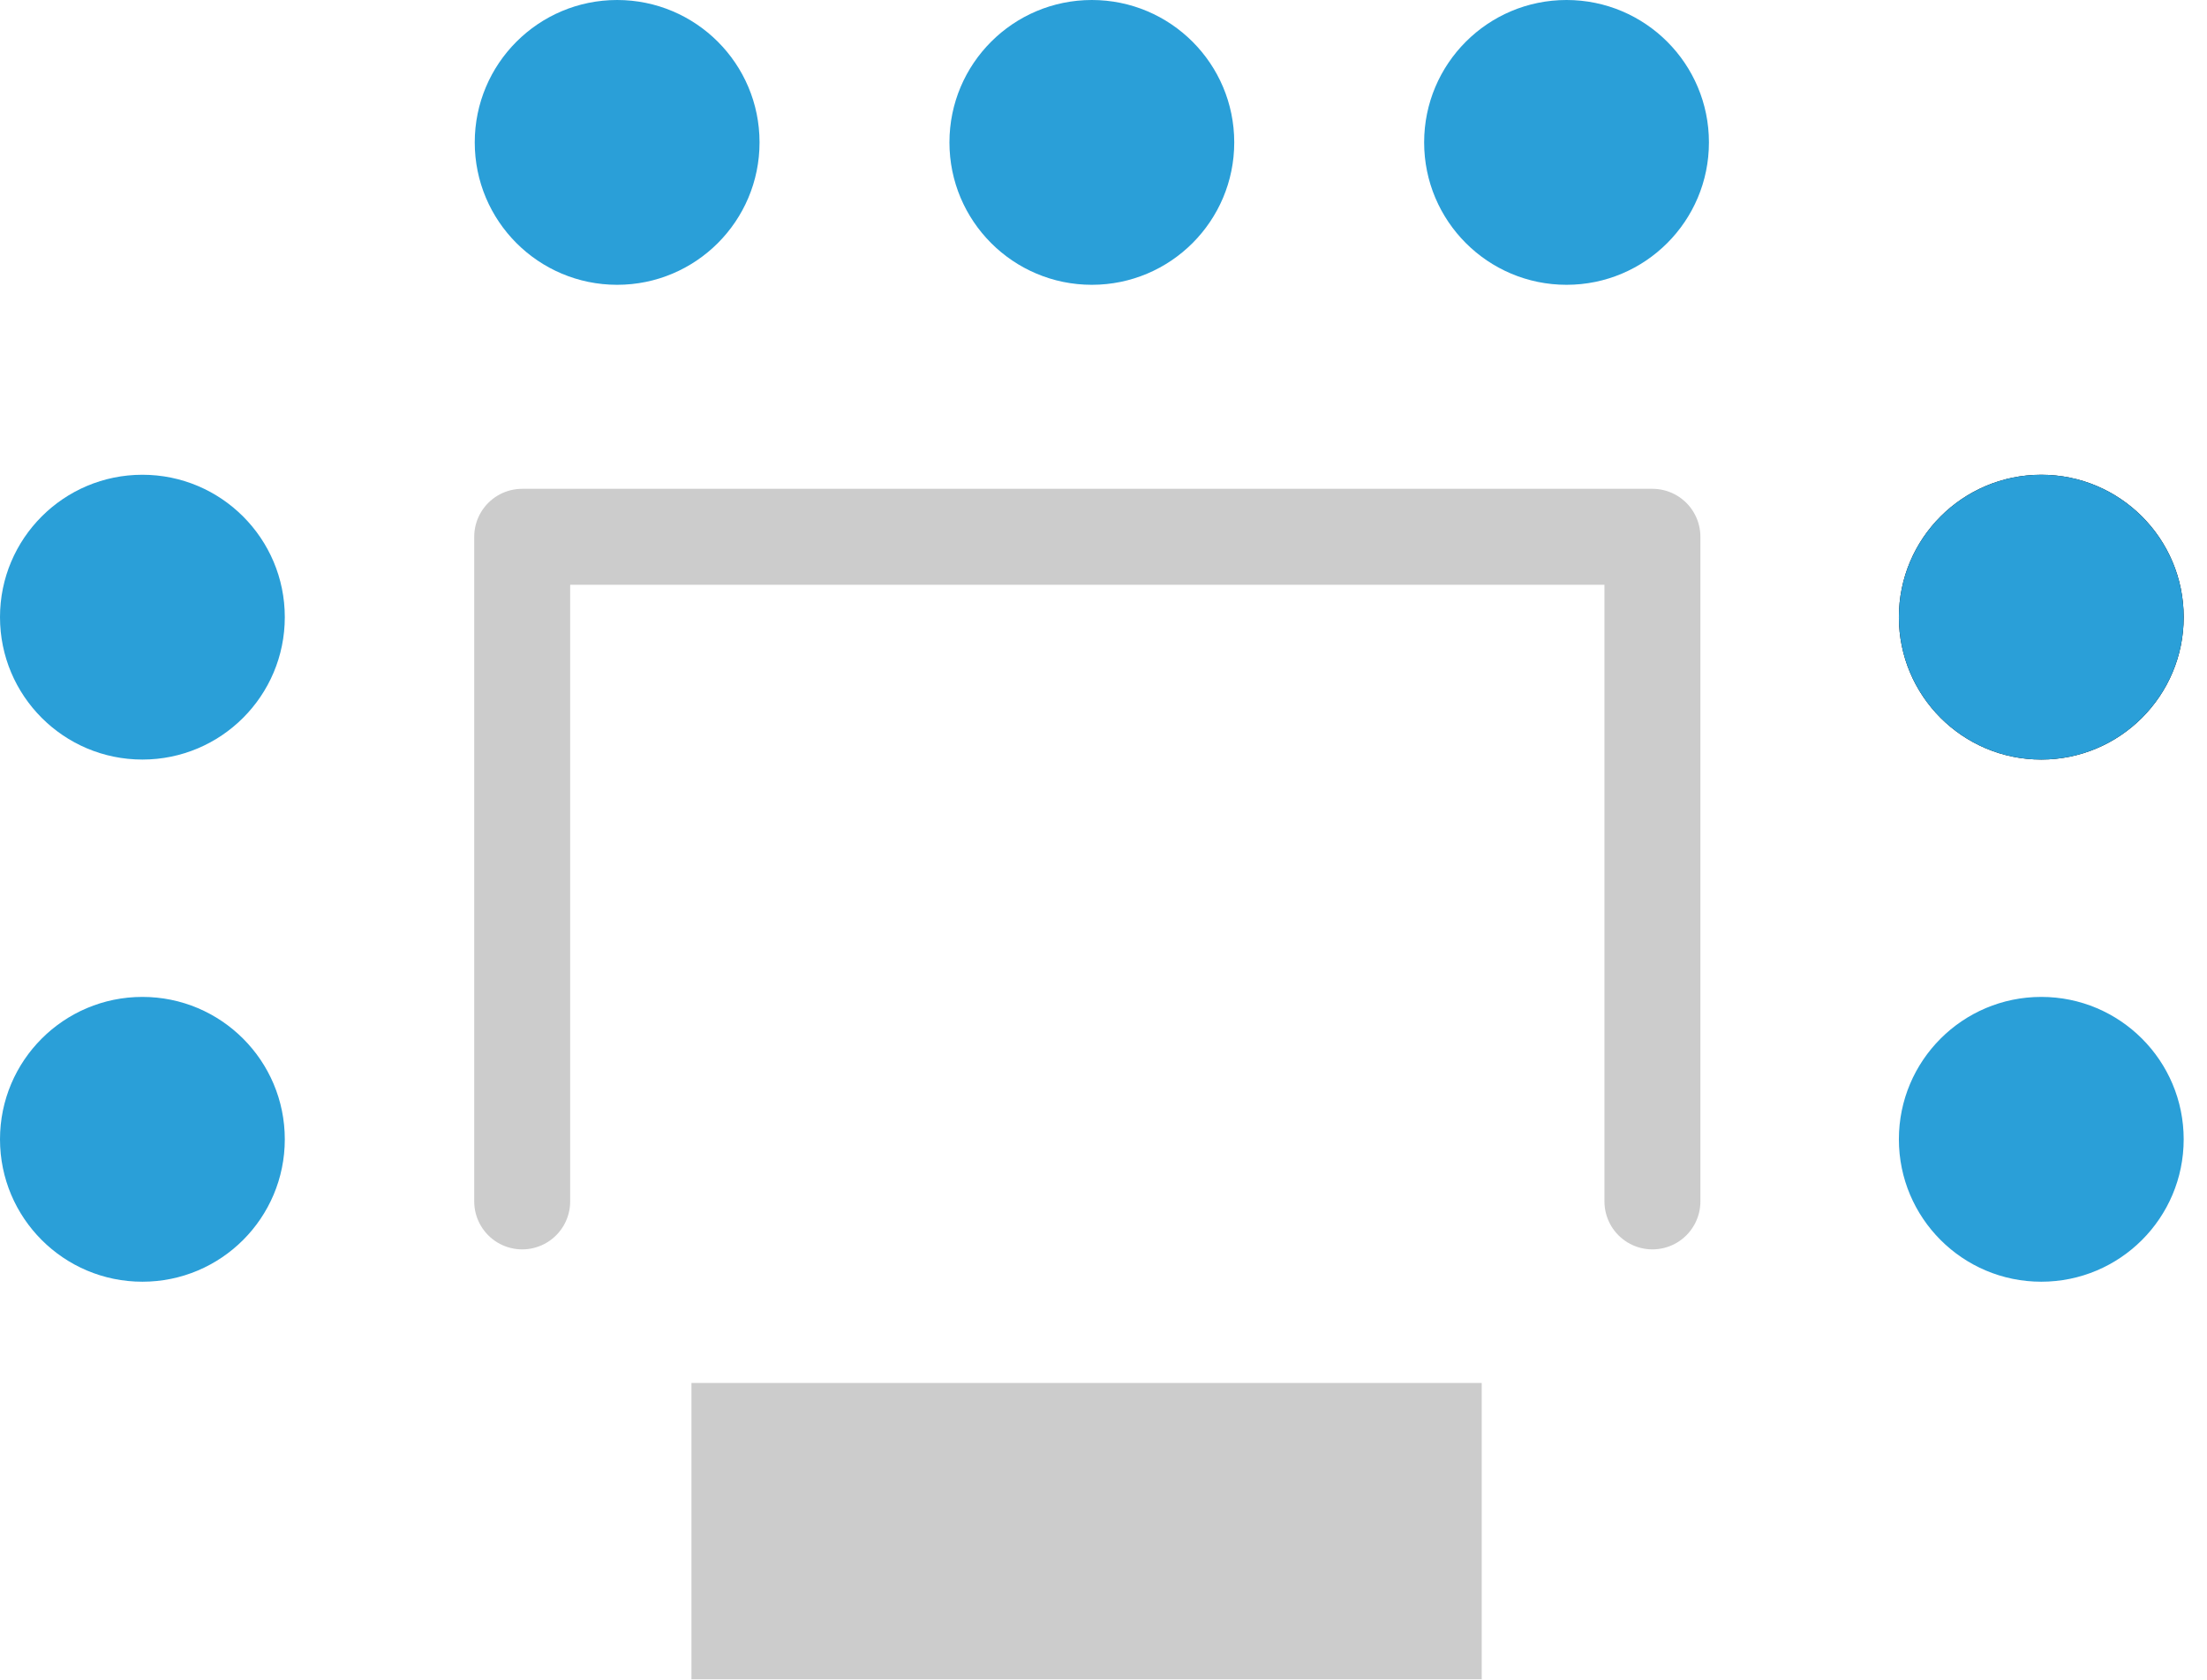
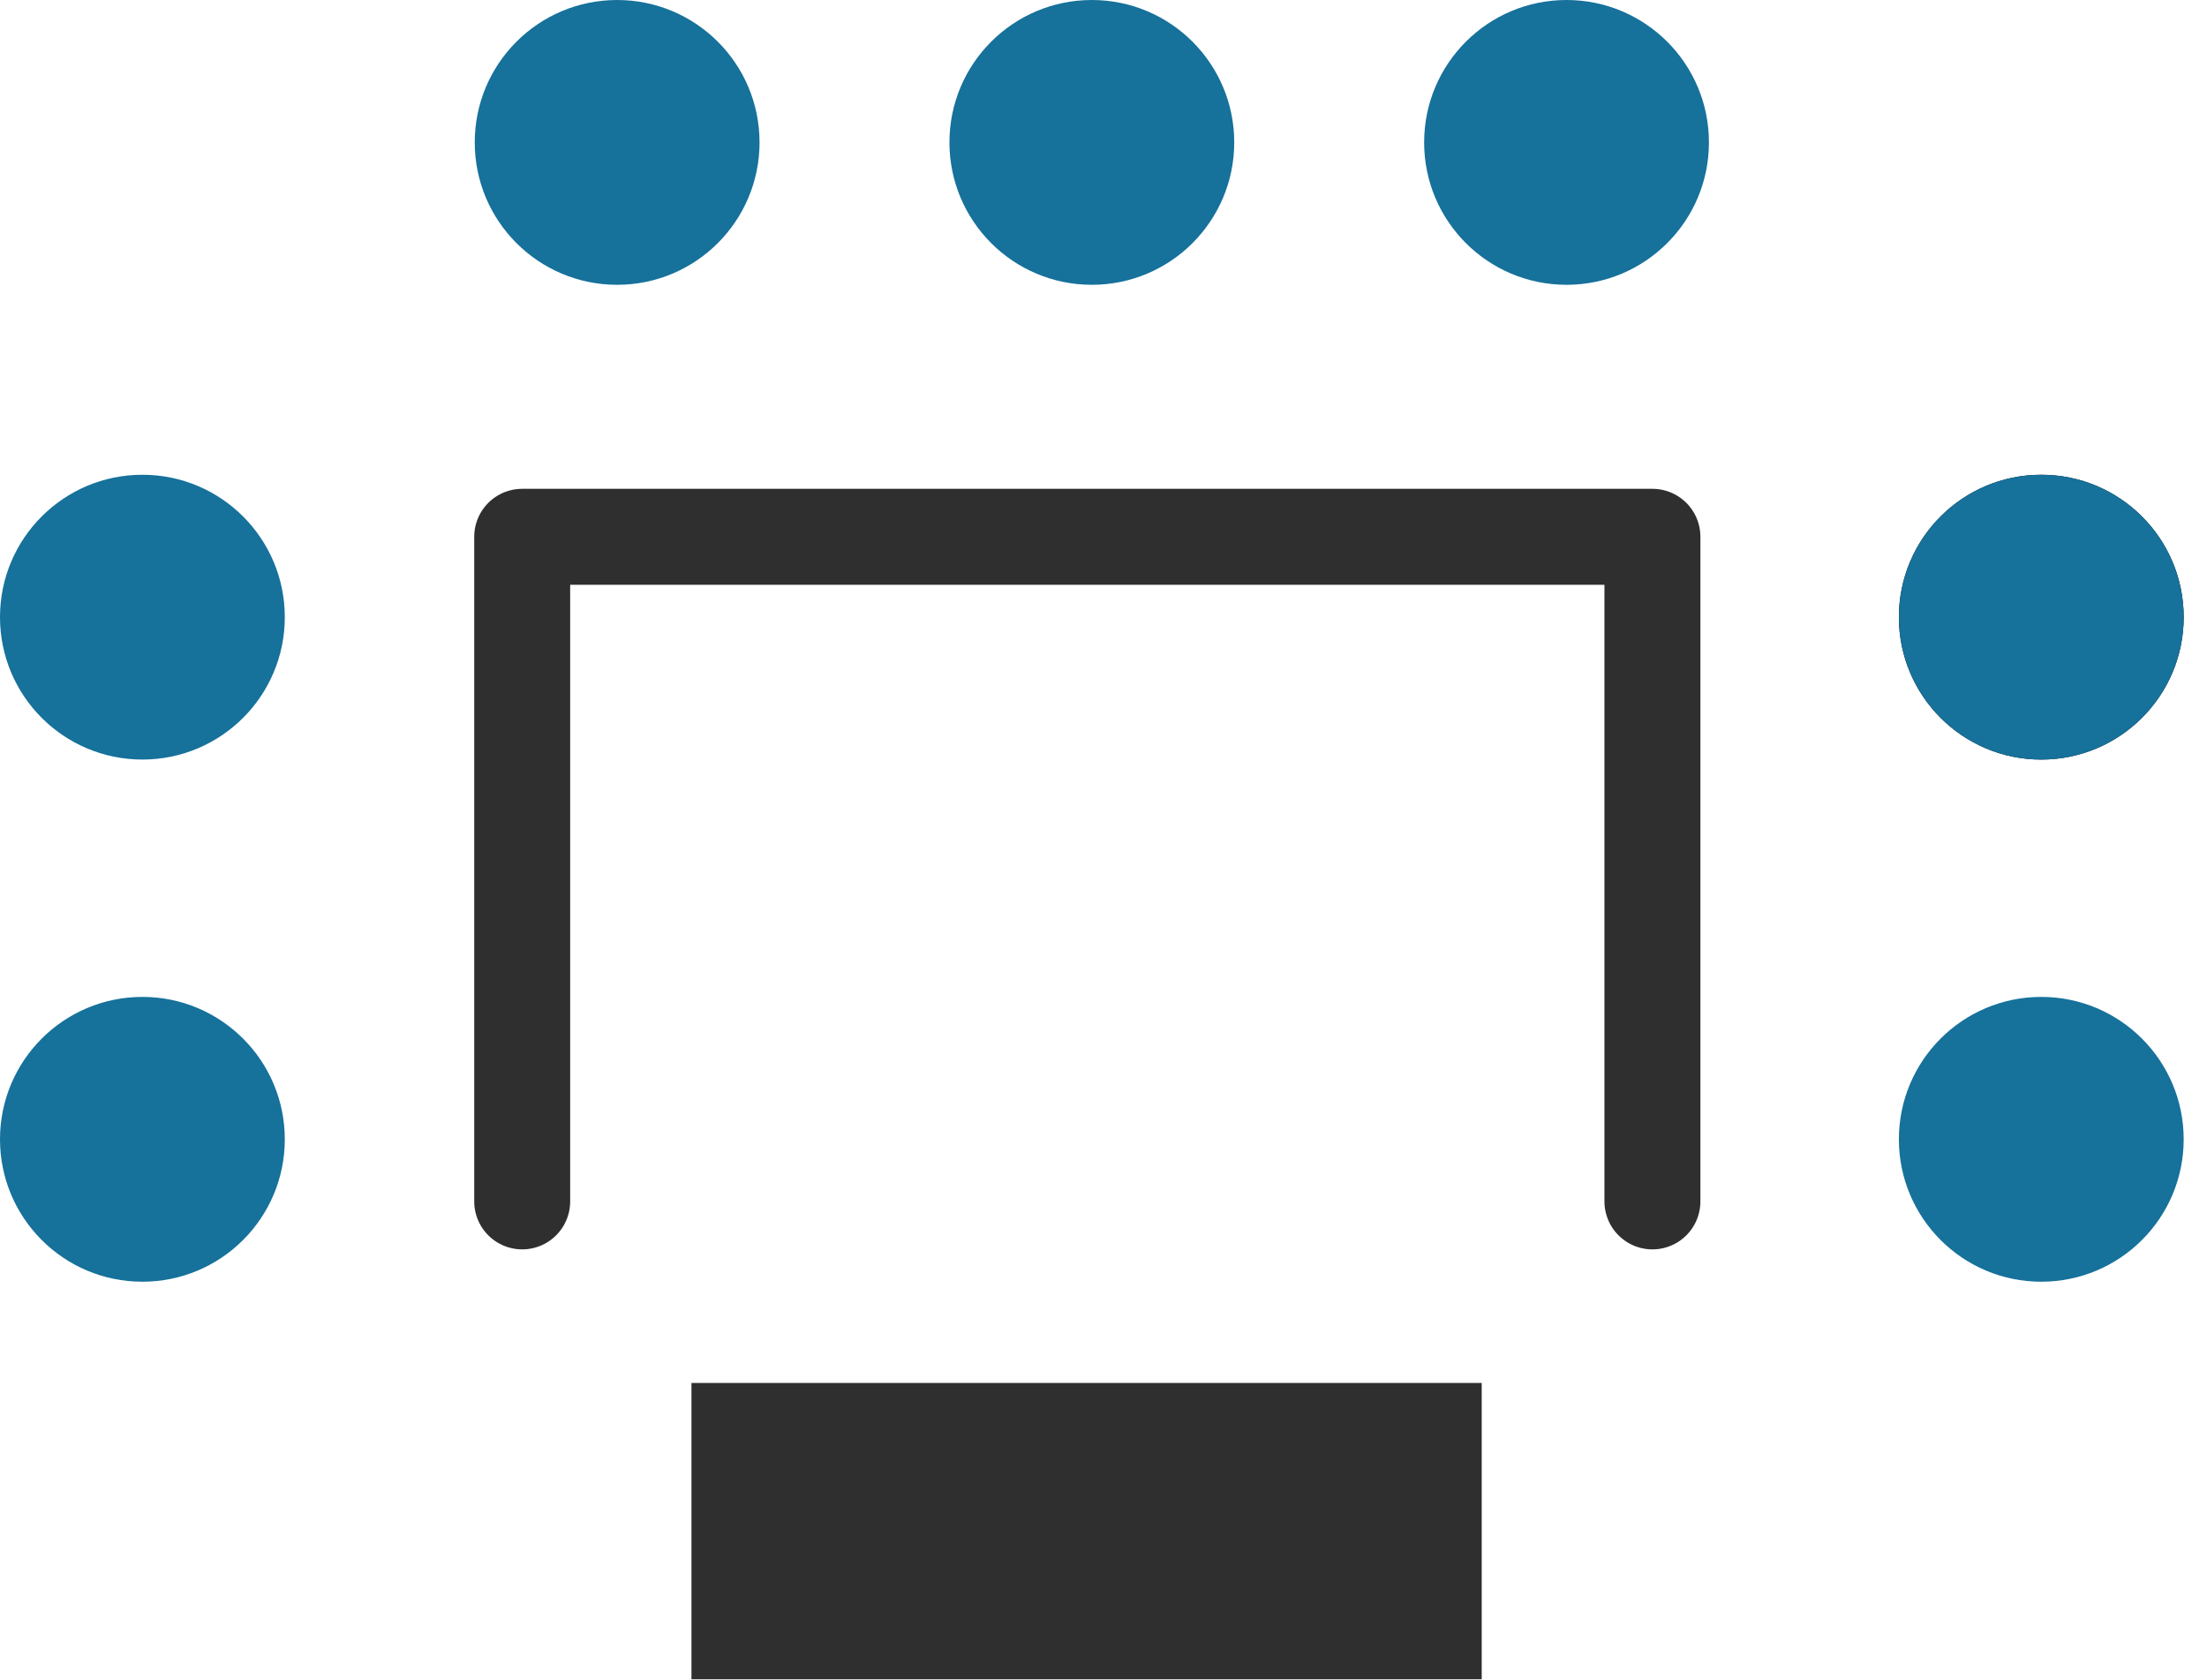
<svg xmlns="http://www.w3.org/2000/svg" width="46px" height="35px" viewBox="0 0 46 35" version="1.1">
  <g id="Page-1" stroke="none" stroke-width="1" fill="none" fill-rule="evenodd">
    <g id="Artboard" transform="translate(-174, -246)">
      <g id="ushape" transform="translate(174, 246)">
        <g id="svg7">
-           <circle id="Oval" fill="#2A9FD8" cx="22.757" cy="2.968" r="2.968" />
-           <circle id="Oval" fill="#2A9FD8" cx="32.651" cy="2.968" r="2.968" />
+           <circle id="Oval" fill="#16719B" cx="22.757" cy="2.968" r="2.968" />
+           <circle id="Oval" fill="#16719B" cx="32.651" cy="2.968" r="2.968" />
          <circle id="Oval" fill="#000000" cx="42.546" cy="12.863" r="2.968" />
-           <circle id="Oval" fill="#2A9FD8" cx="42.546" cy="23.746" r="2.968" />
-           <circle id="Oval" fill="#2A9FD8" cx="42.546" cy="12.863" r="2.968" />
-           <circle id="Oval" fill="#2A9FD8" cx="2.968" cy="12.863" r="2.968" />
-           <circle id="Oval" fill="#2A9FD8" cx="12.863" cy="2.968" r="2.968" />
-           <circle id="Oval" fill="#2A9FD8" cx="2.968" cy="23.746" r="2.968" />
-           <polyline id="Path-2" stroke="#CCCCCC" stroke-width="2" stroke-linecap="round" stroke-linejoin="round" points="10.884 25.04 10.884 11.188 34.441 11.188 34.441 25.04" />
+           <circle id="Oval" fill="#16719B" cx="42.546" cy="23.746" r="2.968" />
+           <circle id="Oval" fill="#16719B" cx="42.546" cy="12.863" r="2.968" />
+           <circle id="Oval" fill="#16719B" cx="2.968" cy="12.863" r="2.968" />
+           <circle id="Oval" fill="#16719B" cx="12.863" cy="2.968" r="2.968" />
+           <circle id="Oval" fill="#16719B" cx="2.968" cy="23.746" r="2.968" />
+           <polyline id="Path-2" stroke="#2f2f2f" stroke-width="2" stroke-linecap="round" stroke-linejoin="round" points="10.884 25.04 10.884 11.188 34.441 11.188 34.441 25.04" />
        </g>
-         <rect id="Rectangle" fill="#CCCCCC" x="14.412" y="28.824" width="16.471" height="6.176" />
+         <rect id="Rectangle" fill="#2f2f2f" x="14.412" y="28.824" width="16.471" height="6.176" />
      </g>
    </g>
  </g>
</svg>
